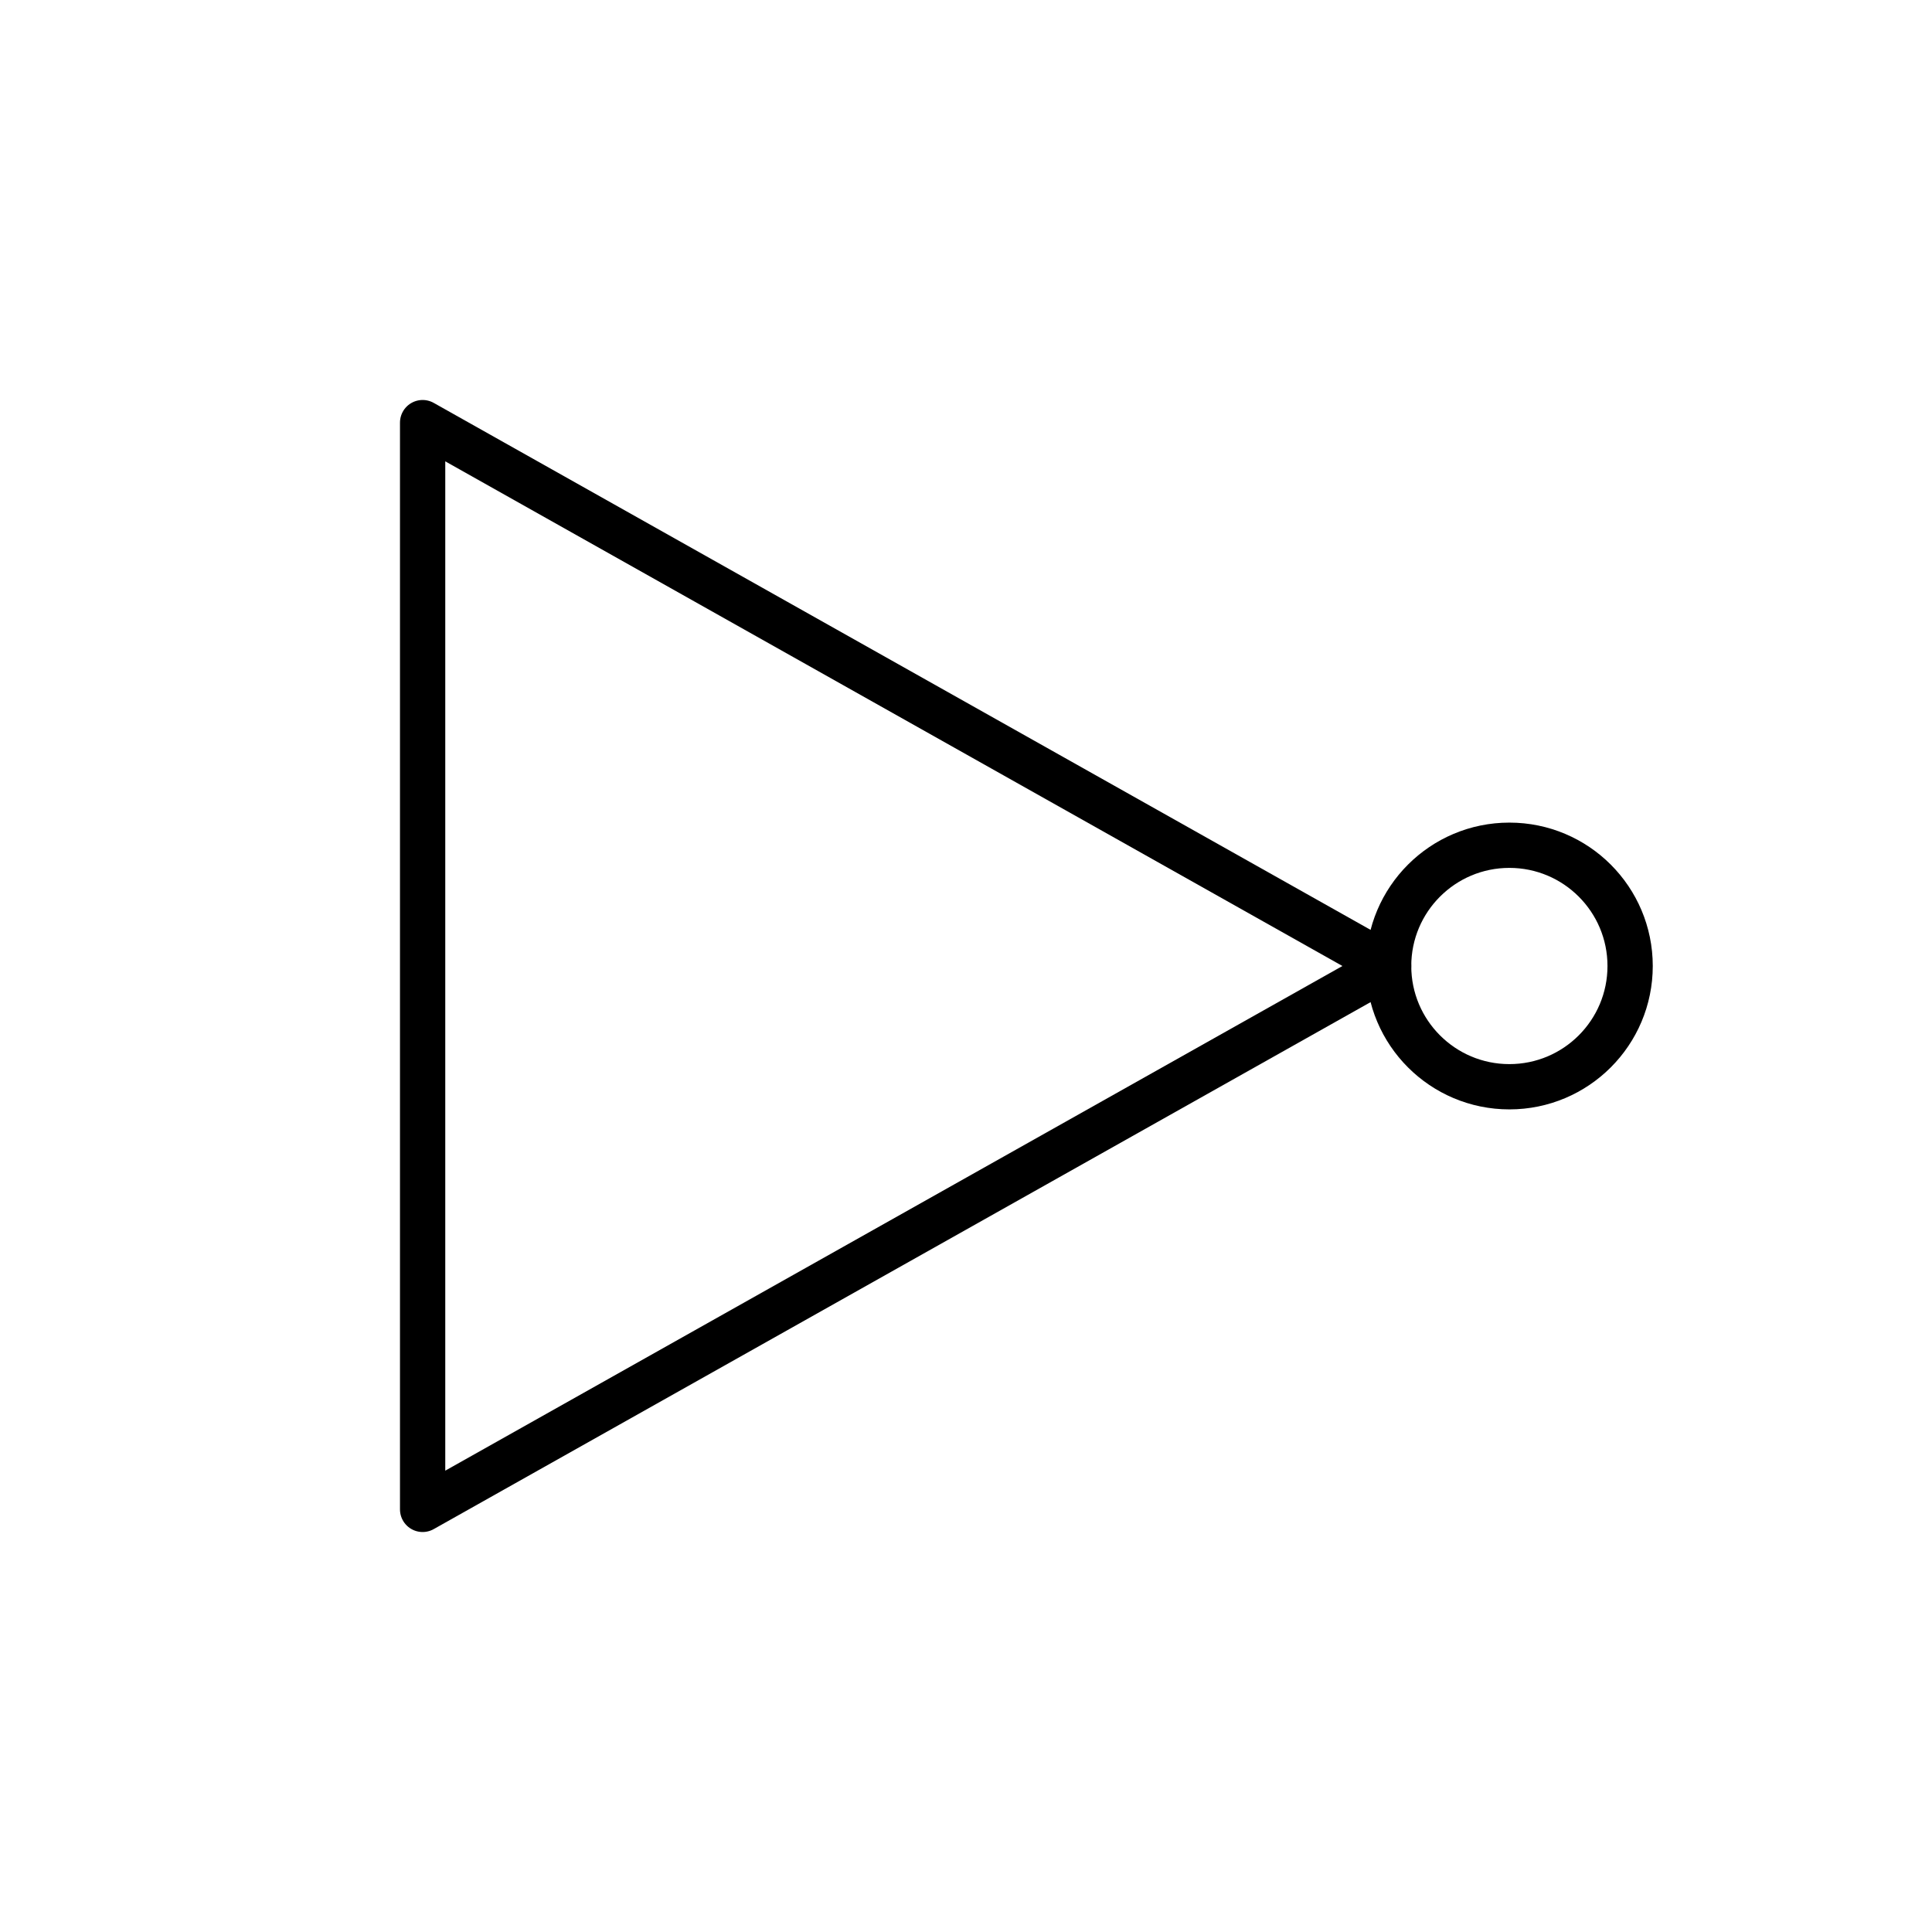
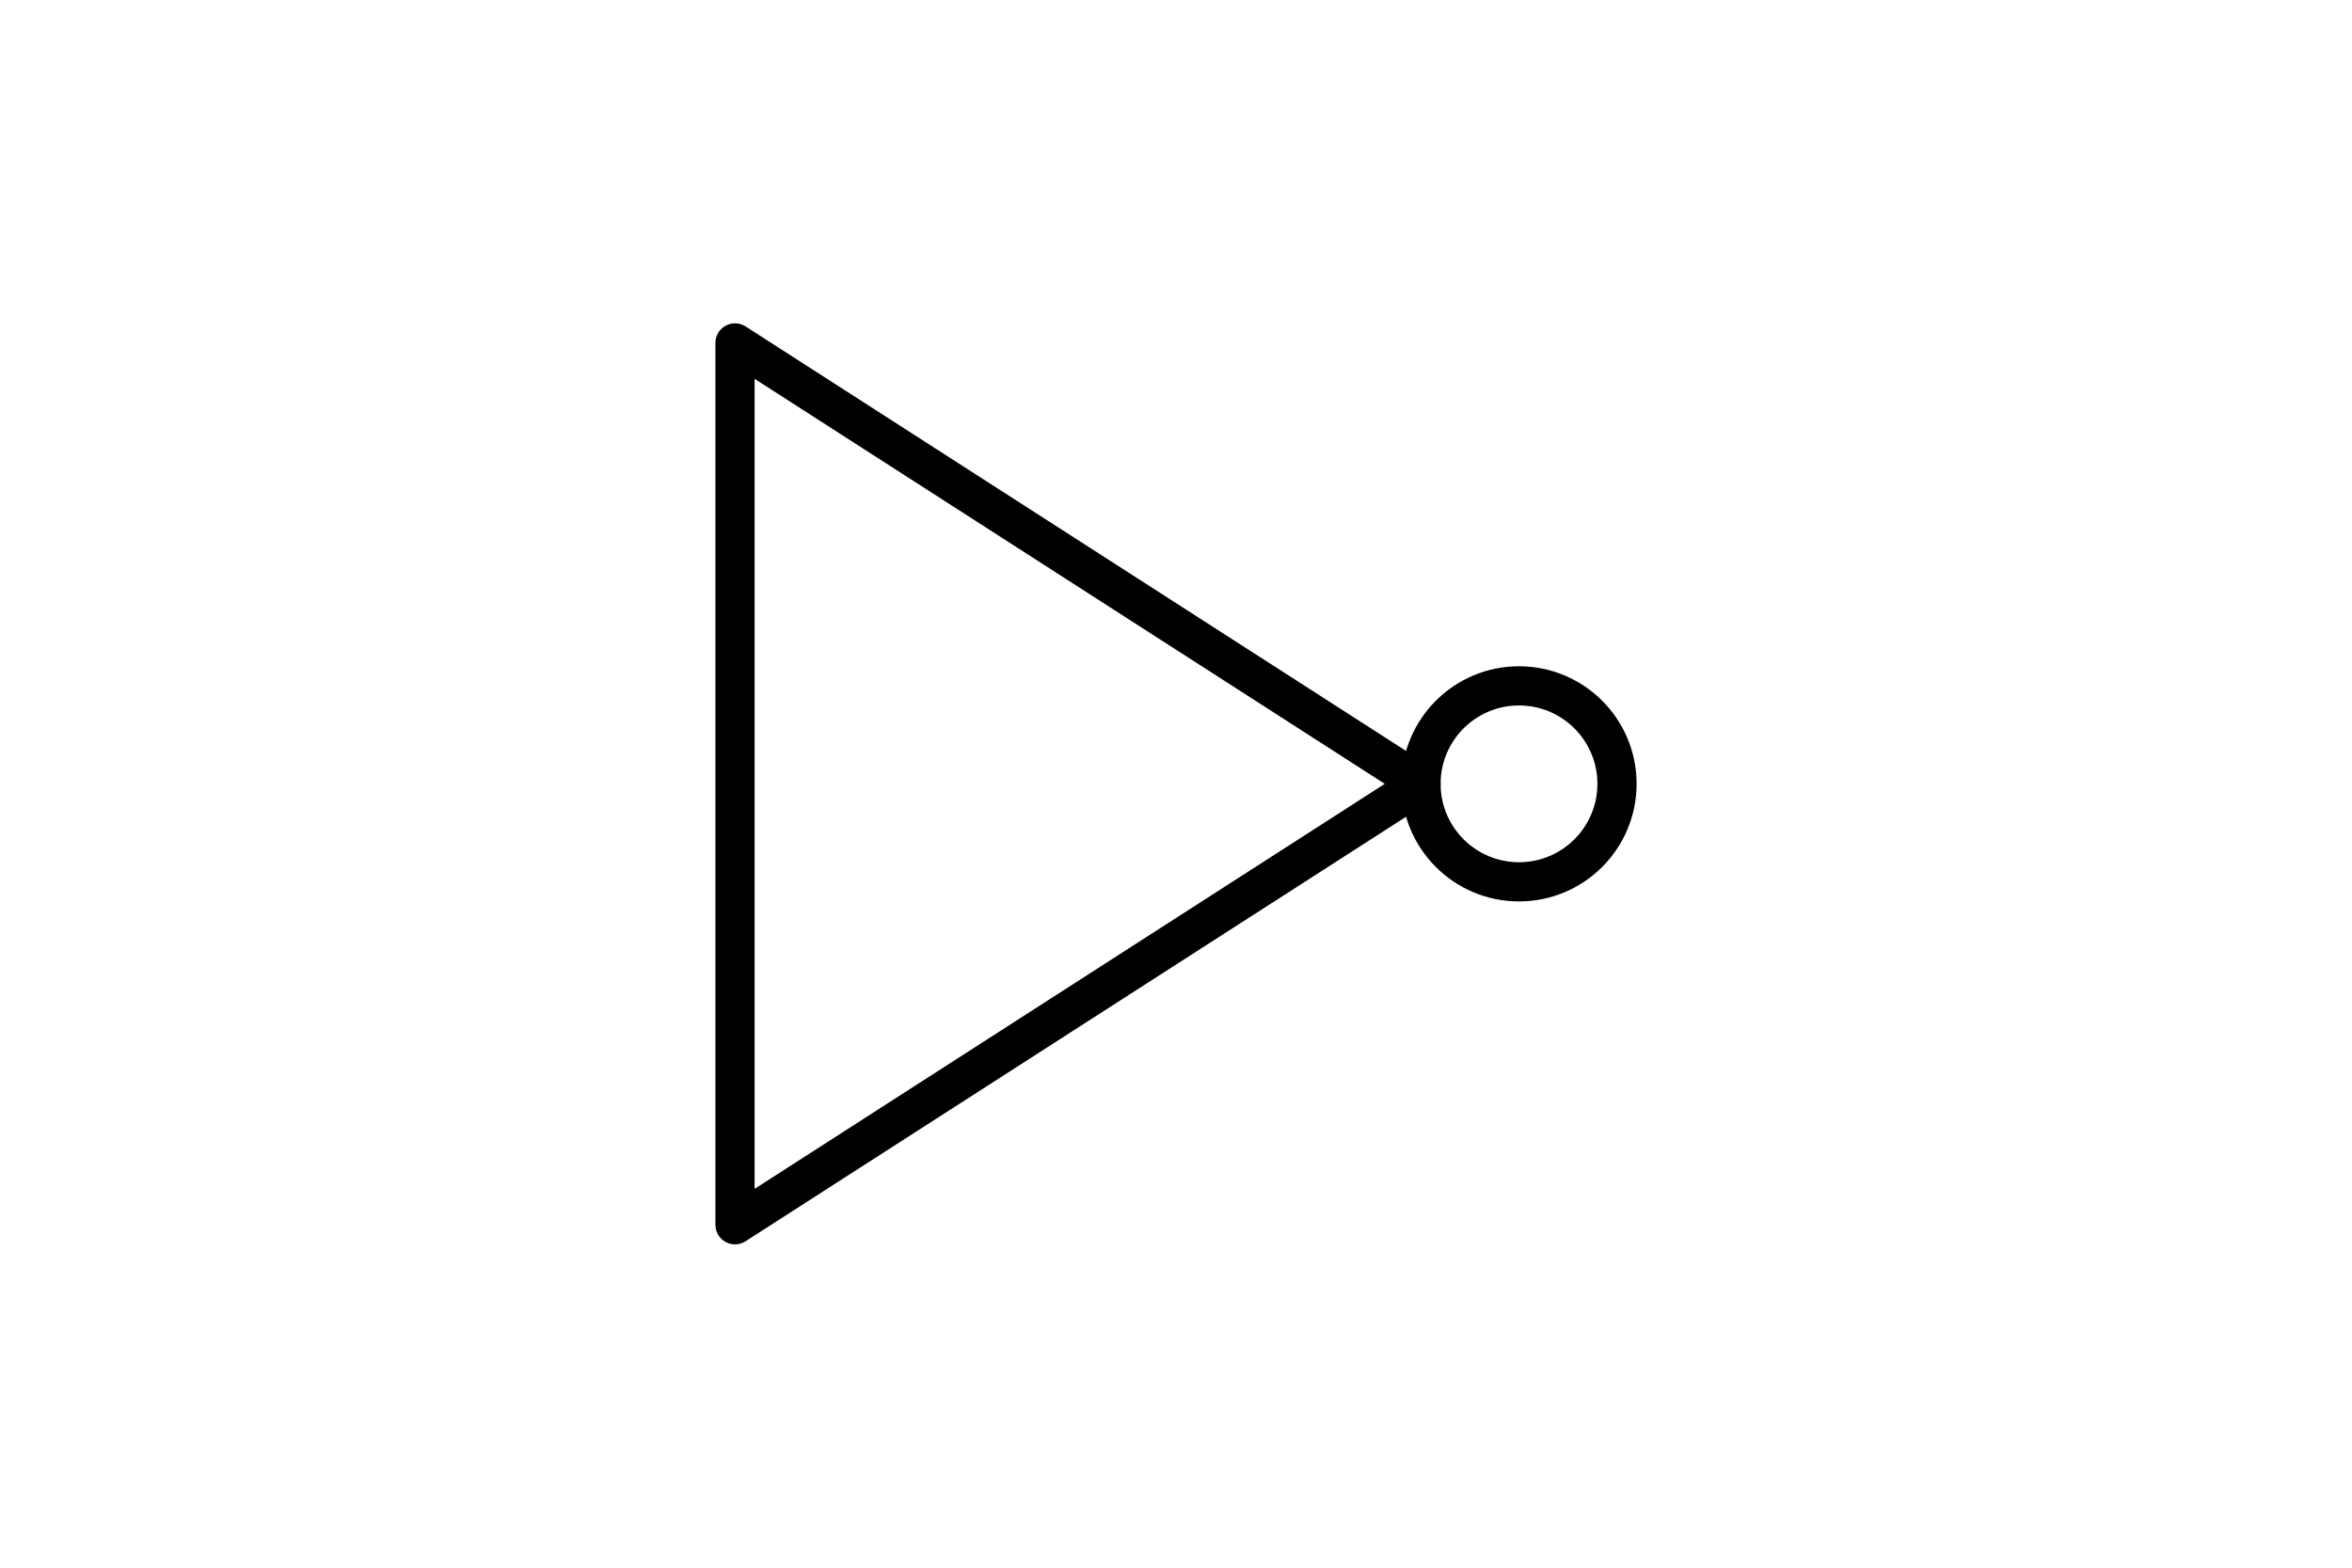
- <svg xmlns="http://www.w3.org/2000/svg" viewBox="0 0 64 64" fill="none" stroke="currentColor" stroke-width="1.5" stroke-linecap="round" stroke-linejoin="round">
-   <polygon points="14,14 14,50 46,32" />
-   <circle cx="50" cy="32" r="4" />
+ <svg xmlns="http://www.w3.org/2000/svg" viewBox="0 0 96 64" fill="none" stroke="currentColor" stroke-width="1.6" stroke-linecap="round" stroke-linejoin="round">
+   <polygon points="30,14 30,50 58,32" />
+   <circle cx="62" cy="32" r="4" />
</svg>
